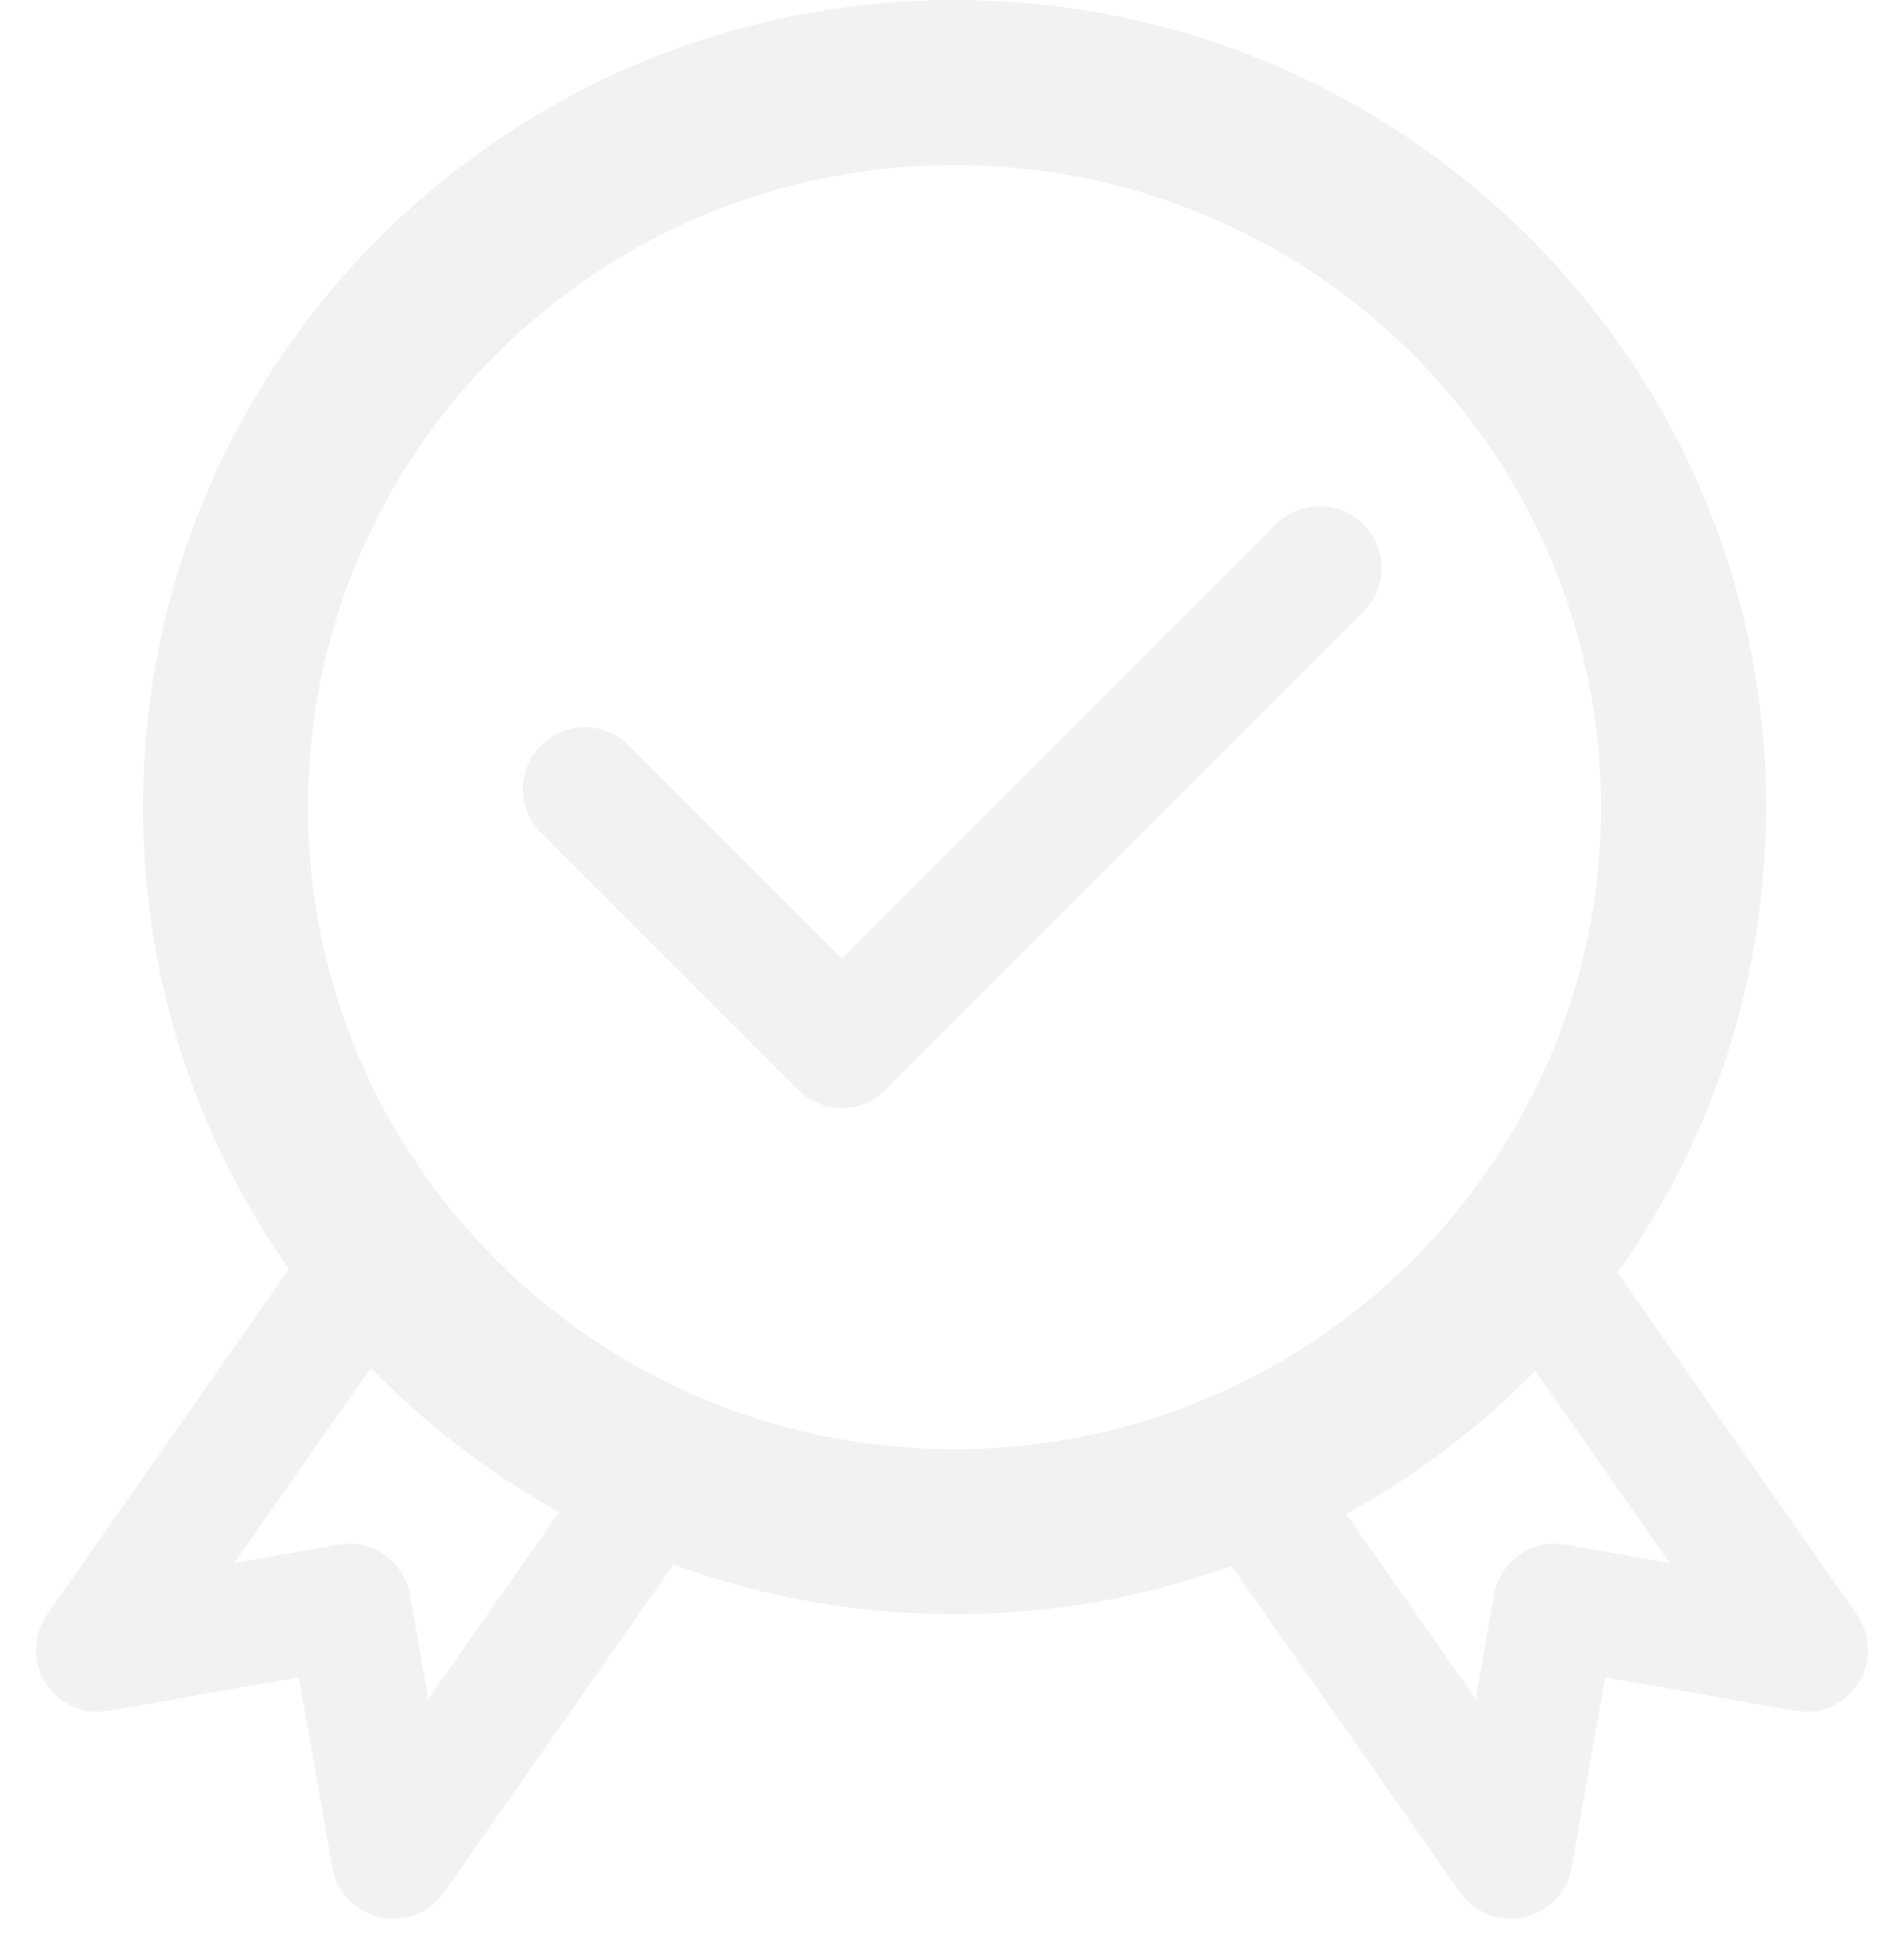
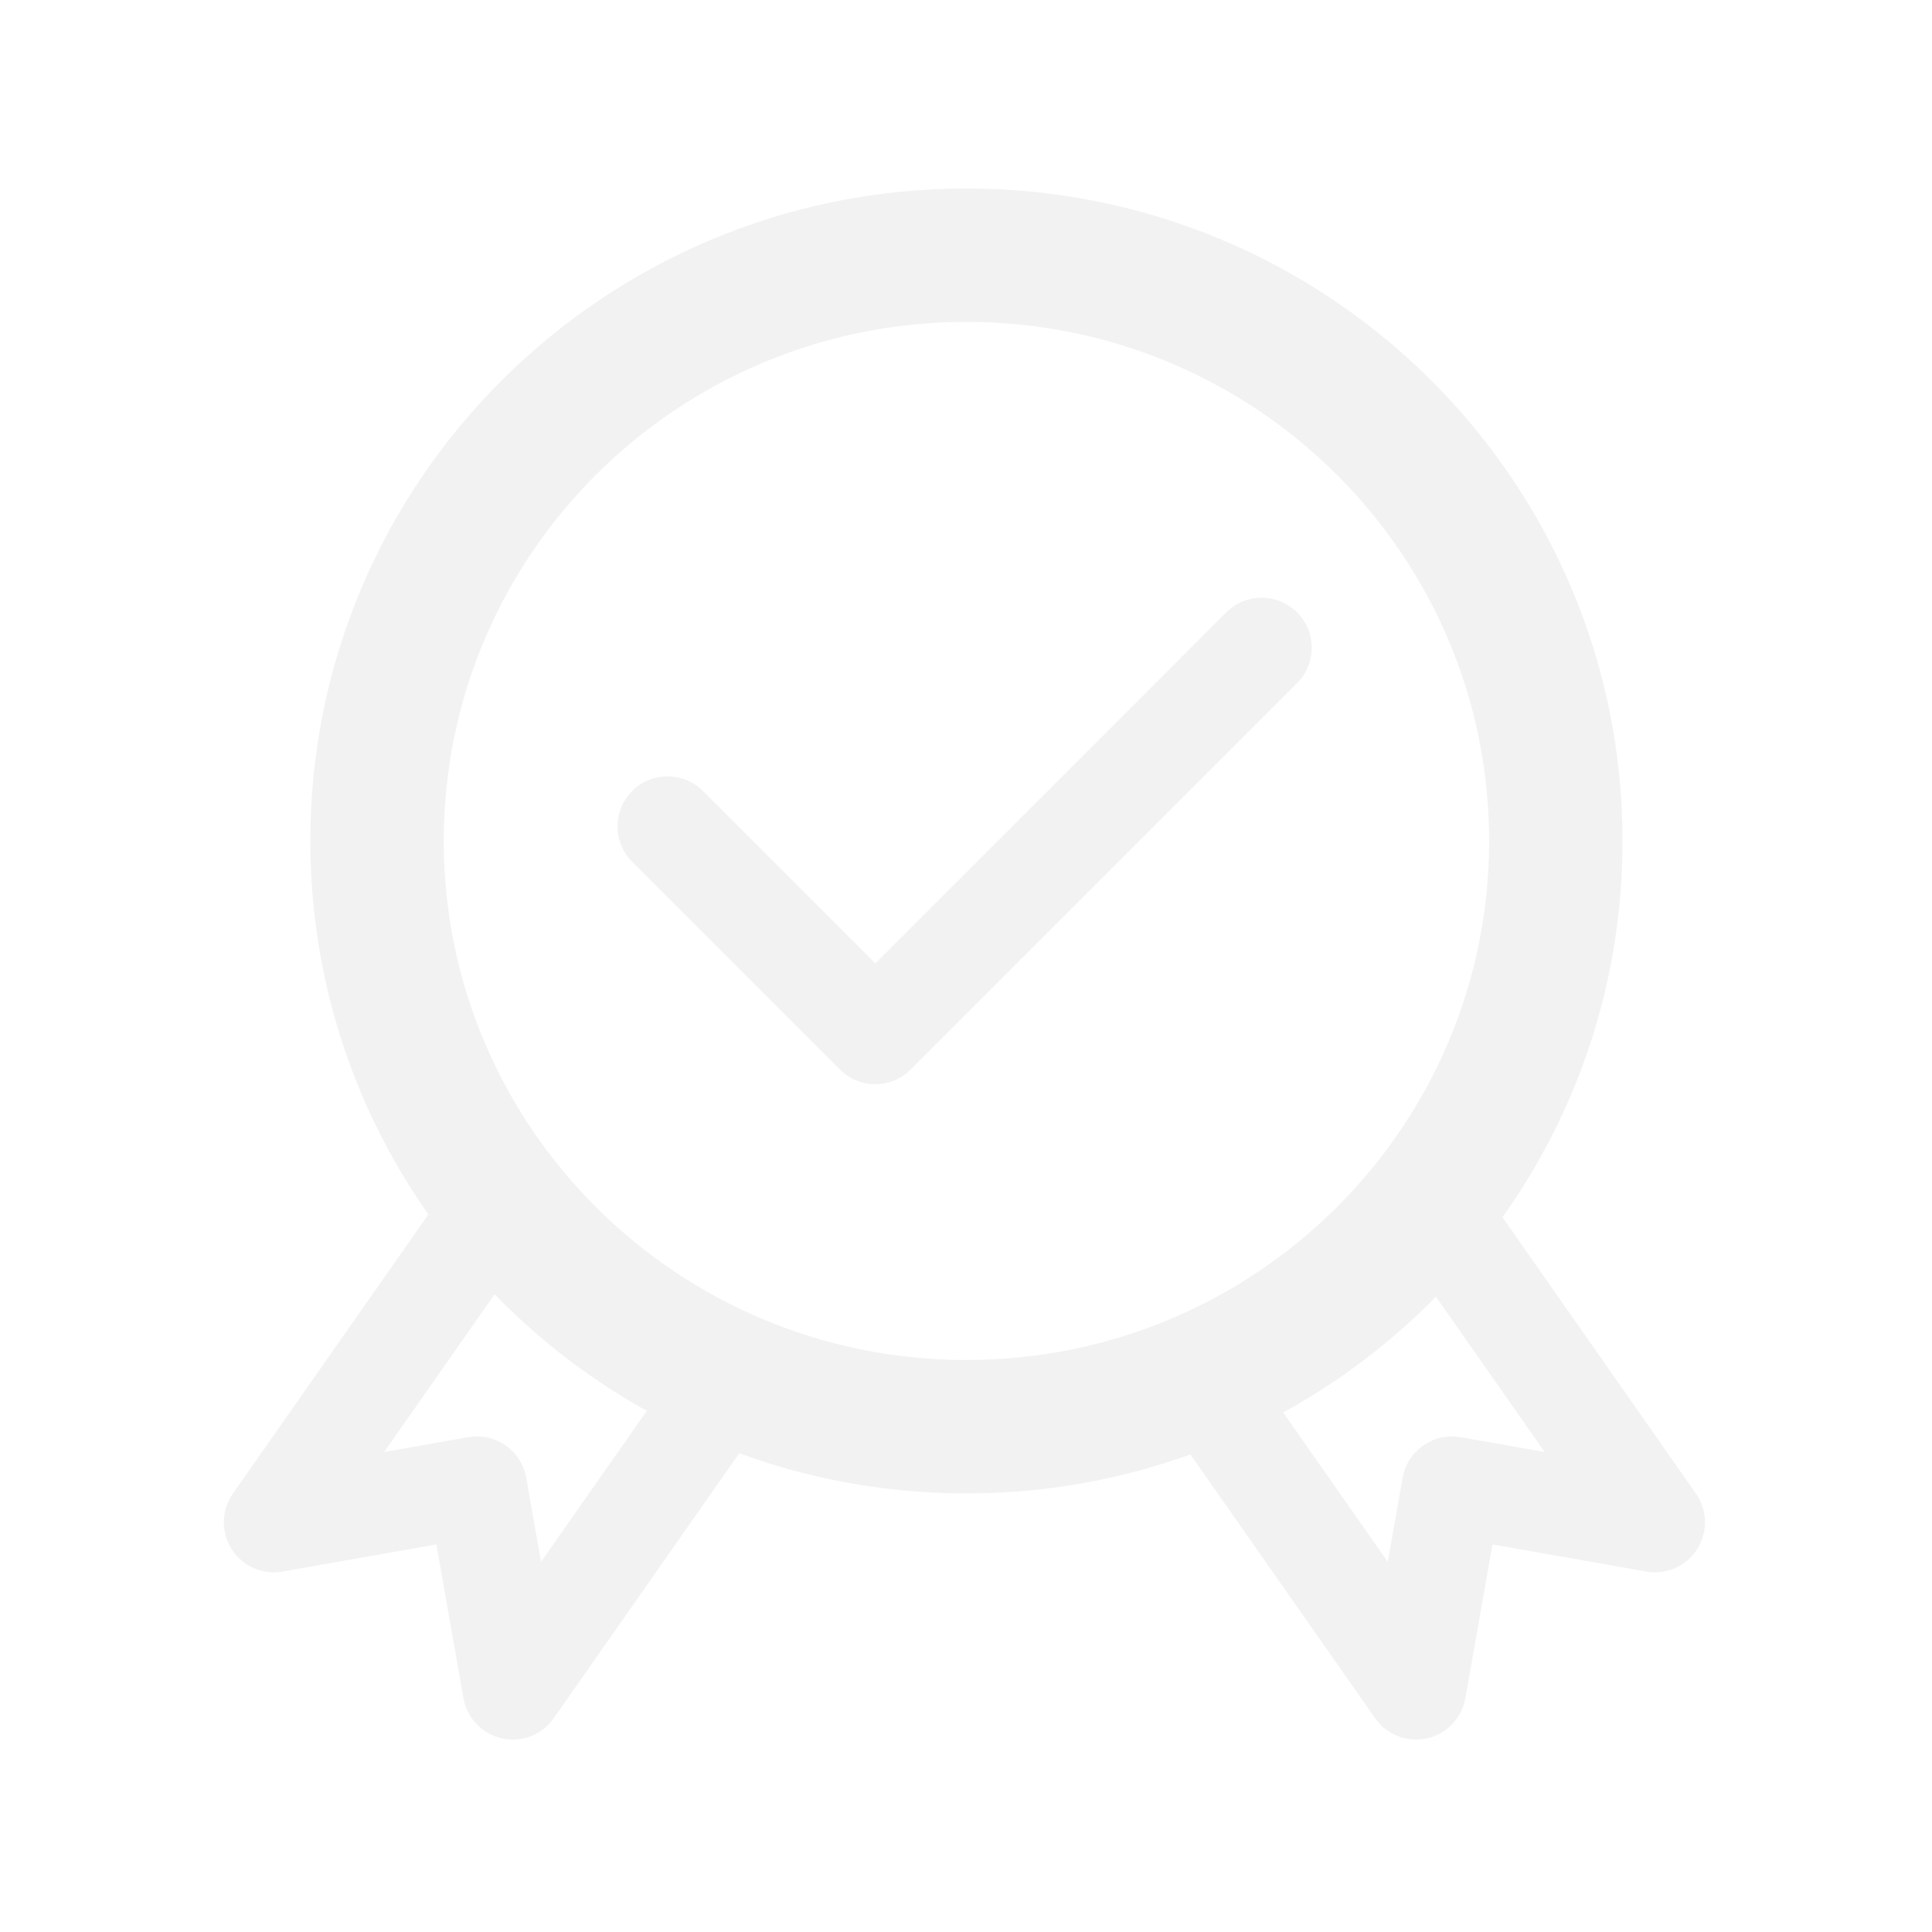
- <svg xmlns="http://www.w3.org/2000/svg" width="98" height="100" viewBox="0 0 98 100" fill="none">
-   <path fill-rule="evenodd" clip-rule="evenodd" d="M49.129 74.584C67.552 74.584 82.406 59.745 82.406 41.539C82.406 23.334 67.552 8.495 49.129 8.495C30.706 8.495 15.852 23.334 15.852 41.539C15.852 59.745 30.706 74.584 49.129 74.584ZM49.129 83.078C72.198 83.078 90.9 64.481 90.9 41.539C90.9 18.598 72.198 0 49.129 0C26.059 0 7.358 18.598 7.358 41.539C7.358 64.481 26.059 83.078 49.129 83.078Z" fill="#F2F2F2" />
-   <path fill-rule="evenodd" clip-rule="evenodd" d="M70.178 26.987C71.422 28.231 71.422 30.248 70.178 31.492L45.58 56.091C44.336 57.335 42.319 57.335 41.075 56.091L27.847 42.863C26.603 41.619 26.603 39.602 27.847 38.358C29.091 37.114 31.108 37.114 32.352 38.358L43.327 49.334L65.673 26.987C66.917 25.743 68.934 25.743 70.178 26.987Z" fill="#F2F2F2" />
-   <path fill-rule="evenodd" clip-rule="evenodd" d="M19.555 98.673C18.297 98.394 17.331 97.385 17.108 96.117L15.381 86.326L5.59 88.052C4.321 88.276 3.043 87.713 2.351 86.627C1.658 85.54 1.689 84.143 2.428 83.088L15.738 64.079L20.957 67.733L12.057 80.443L17.412 79.498C19.145 79.193 20.797 80.35 21.102 82.082L22.046 87.437L30.946 74.727L36.164 78.381L22.854 97.391C22.115 98.446 20.813 98.952 19.555 98.673Z" fill="#F2F2F2" />
-   <path fill-rule="evenodd" clip-rule="evenodd" d="M78.445 98.673C79.703 98.394 80.669 97.385 80.892 96.117L82.619 86.326L92.41 88.052C93.679 88.276 94.957 87.713 95.65 86.627C96.342 85.54 96.311 84.143 95.572 83.088L82.262 64.079L77.043 67.733L85.942 80.443L80.588 79.498C78.856 79.193 77.203 80.35 76.898 82.082L75.954 87.437L67.054 74.727L61.836 78.381L75.146 97.391C75.885 98.446 77.187 98.952 78.445 98.673Z" fill="#F2F2F2" />
+ <svg xmlns="http://www.w3.org/2000/svg" width="123" height="123" viewBox="0 0 123 123" fill="none">
+   <path fill-rule="evenodd" clip-rule="evenodd" d="M61.528 86.584C79.951 86.584 94.805 71.745 94.805 53.539C94.805 35.334 79.951 20.494 61.528 20.494C43.105 20.494 28.252 35.334 28.252 53.539C28.252 71.745 43.105 86.584 61.528 86.584ZM61.528 95.078C84.598 95.078 103.299 76.481 103.299 53.539C103.299 30.598 84.598 12 61.528 12C38.459 12 19.757 30.598 19.757 53.539C19.757 76.481 38.459 95.078 61.528 95.078Z" fill="#F2F2F2" />
+   <path fill-rule="evenodd" clip-rule="evenodd" d="M82.578 38.987C83.822 40.231 83.822 42.248 82.578 43.492L57.979 68.091C56.735 69.335 54.718 69.335 53.474 68.091L40.247 54.863C39.003 53.619 39.003 51.602 40.247 50.358C41.491 49.114 43.508 49.114 44.752 50.358L55.727 61.334L78.073 38.987C79.317 37.743 81.334 37.743 82.578 38.987Z" fill="#F2F2F2" />
+   <path fill-rule="evenodd" clip-rule="evenodd" d="M31.955 110.673C30.697 110.394 29.731 109.385 29.507 108.117L27.781 98.326L17.99 100.052C16.721 100.276 15.442 99.713 14.75 98.626C14.058 97.54 14.088 96.143 14.827 95.088L28.138 76.079L33.356 79.733L24.457 92.442L29.811 91.498C31.544 91.193 33.196 92.35 33.502 94.082L34.446 99.437L43.345 86.727L48.564 90.381L35.253 109.39C34.514 110.446 33.212 110.952 31.955 110.673Z" fill="#F2F2F2" />
+   <path fill-rule="evenodd" clip-rule="evenodd" d="M90.844 110.673C92.102 110.394 93.068 109.385 93.292 108.117L95.018 98.326L104.809 100.052C106.078 100.276 107.357 99.713 108.049 98.626C108.741 97.54 108.711 96.143 107.972 95.088L94.661 76.079L89.442 79.733L98.342 92.442L92.987 91.498C91.255 91.193 89.603 92.35 89.297 94.082L88.353 99.437L79.454 86.727L74.235 90.381L87.545 109.39C88.284 110.446 89.586 110.952 90.844 110.673Z" fill="#F2F2F2" />
</svg>
